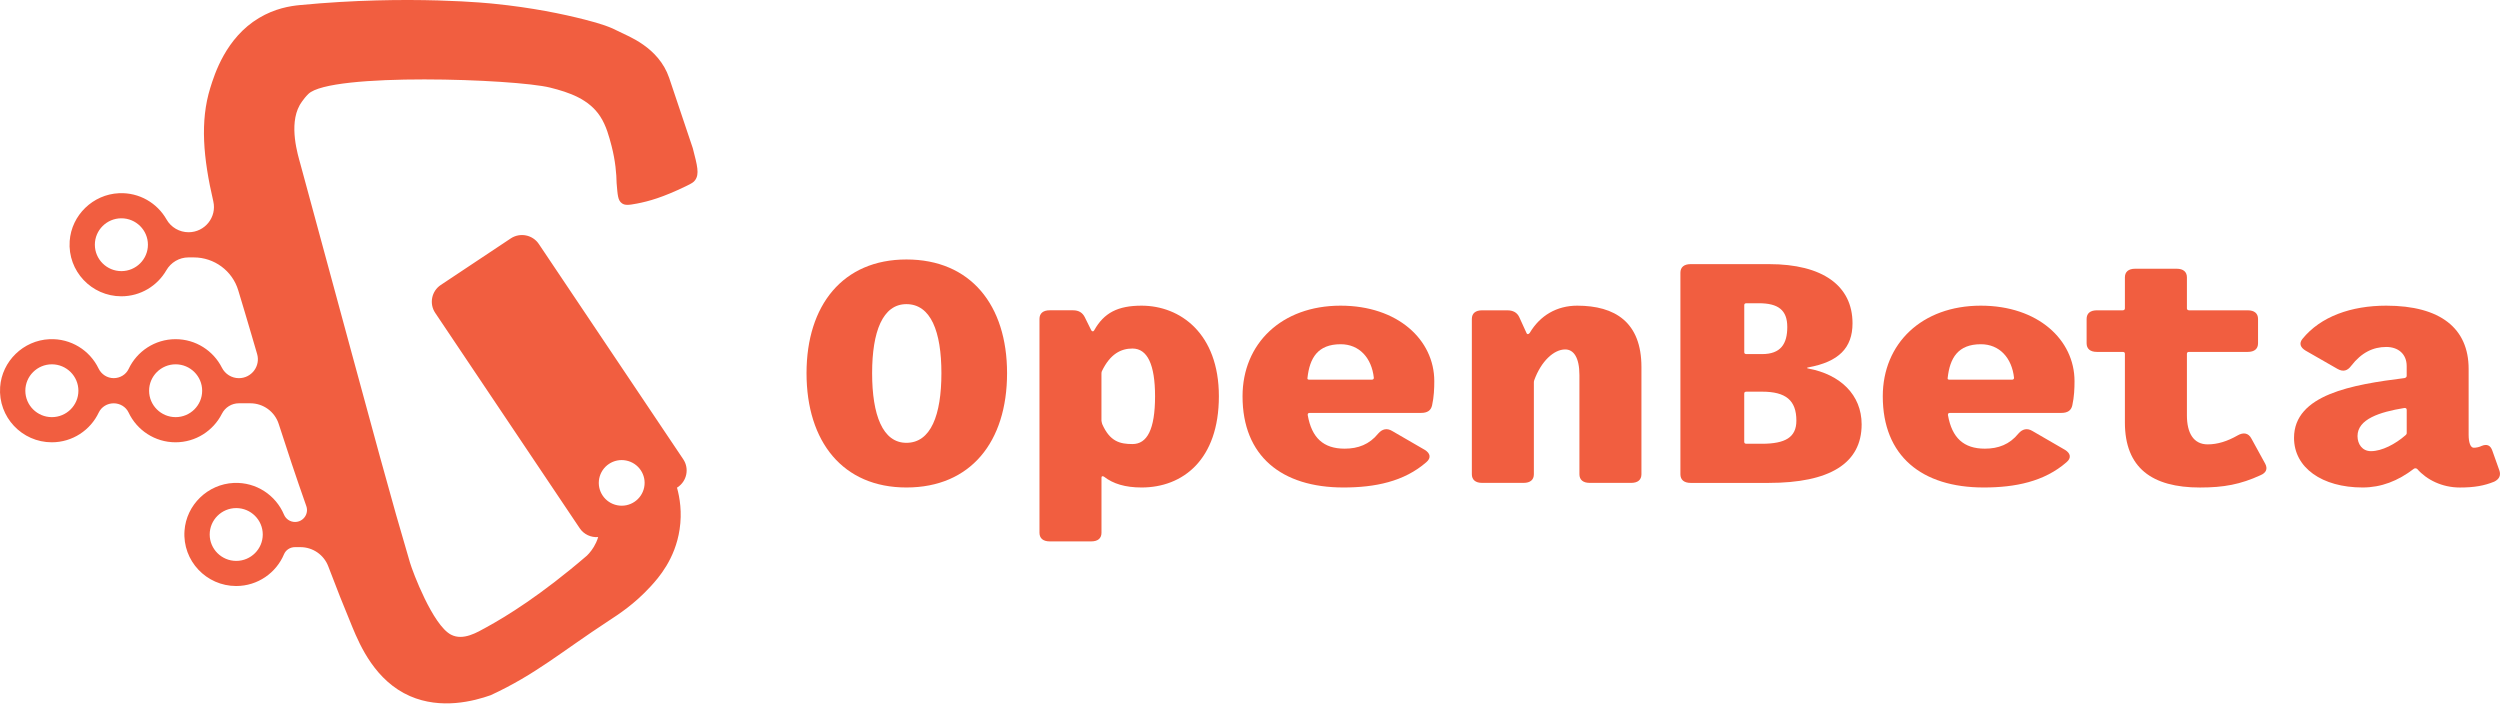
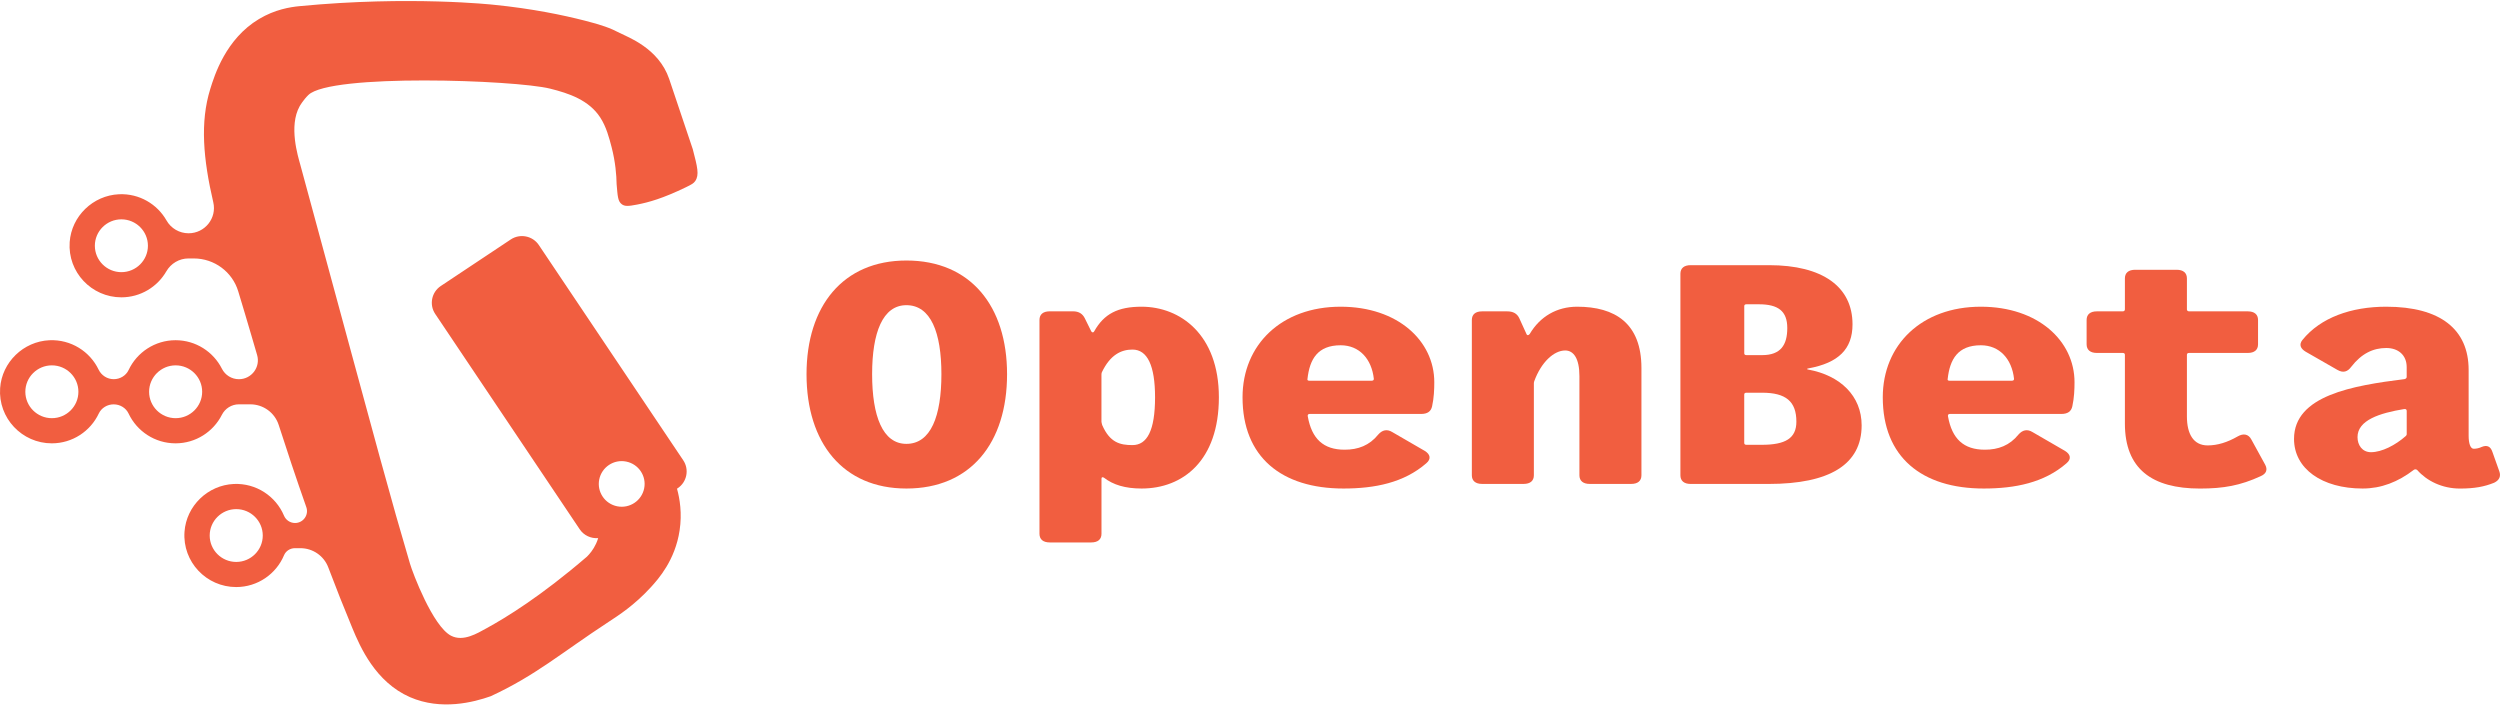
- <svg xmlns="http://www.w3.org/2000/svg" width="172" height="49" viewBox="0 0 172 49" fill="none">
+ <svg xmlns="http://www.w3.org/2000/svg" width="126" height="36" viewBox="0 0 172 49" fill="none">
  <path d="M55.489 25.674C55.489 20.988 57.998 17.852 62.362 17.852C66.777 17.852 69.286 20.99 69.286 25.674C69.286 30.403 66.777 33.539 62.362 33.539C57.998 33.541 55.489 30.403 55.489 25.674ZM64.769 25.674C64.769 22.811 64.041 20.925 62.36 20.925C60.73 20.925 60.002 22.813 60.002 25.674C60.002 28.558 60.73 30.466 62.36 30.466C64.041 30.468 64.769 28.56 64.769 25.674Z" fill="#F15E40" />
  <path d="M83.859 27.265C83.859 31.631 81.374 33.539 78.541 33.539C77.413 33.539 76.585 33.284 75.957 32.797C75.858 32.734 75.782 32.754 75.782 32.859V36.655C75.782 37.038 75.532 37.248 75.079 37.248H72.219C71.768 37.248 71.516 37.036 71.516 36.655V21.941C71.516 21.559 71.766 21.348 72.219 21.348H73.825C74.225 21.348 74.477 21.518 74.628 21.814L75.079 22.726C75.13 22.811 75.229 22.831 75.28 22.726C75.957 21.518 76.91 21.03 78.541 21.03C81.2 21.032 83.859 22.941 83.859 27.265ZM79.468 27.265C79.468 25.081 78.941 23.979 77.913 23.979C77.134 23.979 76.382 24.339 75.805 25.547C75.78 25.61 75.78 25.674 75.78 25.717V28.94C75.78 28.983 75.805 29.068 75.831 29.173C76.358 30.381 77.061 30.551 77.913 30.551C78.917 30.553 79.468 29.555 79.468 27.265Z" fill="#F15E40" />
  <path d="M94.819 29.83C95.096 29.513 95.421 29.428 95.797 29.66L98.029 30.953C98.405 31.186 98.48 31.504 98.129 31.801C96.598 33.137 94.591 33.539 92.435 33.539C88.17 33.539 85.487 31.376 85.487 27.265C85.487 23.639 88.17 21.03 92.234 21.03C96.171 21.03 98.679 23.384 98.679 26.225C98.679 26.733 98.655 27.305 98.529 27.878C98.454 28.238 98.204 28.408 97.777 28.408H90.101C90.001 28.408 89.951 28.471 89.975 28.578C90.251 30.126 91.055 30.868 92.508 30.868C93.441 30.87 94.218 30.573 94.819 29.83ZM89.955 25.994C89.93 26.079 89.979 26.122 90.081 26.122H94.37C94.469 26.122 94.52 26.079 94.52 25.994C94.37 24.616 93.516 23.683 92.238 23.683C90.656 23.683 90.105 24.636 89.955 25.994Z" fill="#F15E40" />
  <path d="M112.931 25.251V32.629C112.931 33.011 112.681 33.222 112.228 33.222H109.368C108.916 33.222 108.664 33.009 108.664 32.629V25.802C108.664 24.594 108.264 24.041 107.687 24.041C106.908 24.041 106.032 24.847 105.554 26.162C105.53 26.225 105.53 26.289 105.53 26.332V32.629C105.53 33.011 105.28 33.222 104.826 33.222H101.966C101.515 33.222 101.263 33.009 101.263 32.629V21.943C101.263 21.561 101.513 21.35 101.966 21.35H103.696C104.097 21.35 104.373 21.498 104.524 21.816L105.026 22.918C105.076 23.024 105.176 23.003 105.251 22.896C105.955 21.708 107.107 21.03 108.512 21.03C111.1 21.032 112.931 22.155 112.931 25.251Z" fill="#F15E40" />
  <path d="M124.418 25.357C126.601 25.759 128.081 27.16 128.081 29.195C128.081 31.888 125.874 33.224 121.684 33.224H116.316C115.864 33.224 115.612 33.011 115.612 32.631V18.765C115.612 18.382 115.862 18.172 116.316 18.172H121.709C125.396 18.172 127.453 19.655 127.453 22.243C127.453 23.938 126.5 24.893 124.418 25.274C124.294 25.294 124.294 25.337 124.418 25.357ZM120.156 20.863C120.056 20.863 120.005 20.905 120.005 20.99V24.234C120.005 24.319 120.056 24.361 120.156 24.361H121.235C122.514 24.361 122.965 23.661 122.965 22.496C122.965 21.33 122.339 20.863 121.009 20.863H120.156ZM120.156 30.531H121.208C122.839 30.531 123.591 30.085 123.591 28.94C123.591 27.54 122.863 26.947 121.233 26.947H120.153C120.054 26.947 120.003 26.99 120.003 27.075V30.403C120.005 30.488 120.054 30.531 120.156 30.531Z" fill="#F15E40" />
  <path d="M138.867 29.83C139.144 29.513 139.469 29.428 139.845 29.66L142.077 30.953C142.453 31.186 142.528 31.504 142.176 31.801C140.646 33.137 138.639 33.539 136.483 33.539C132.218 33.539 129.535 31.376 129.535 27.265C129.535 23.639 132.218 21.03 136.281 21.03C140.219 21.03 142.727 23.384 142.727 26.225C142.727 26.733 142.703 27.305 142.577 27.878C142.502 28.238 142.252 28.408 141.825 28.408H134.149C134.049 28.408 133.999 28.471 134.023 28.578C134.299 30.126 135.102 30.868 136.556 30.868C137.489 30.87 138.265 30.573 138.867 29.83ZM134.001 25.994C133.976 26.079 134.025 26.122 134.127 26.122H138.416C138.515 26.122 138.566 26.079 138.566 25.994C138.416 24.616 137.562 23.683 136.283 23.683C134.704 23.683 134.151 24.636 134.001 25.994Z" fill="#F15E40" />
  <path d="M154.895 30.17L155.849 31.909C156.024 32.248 155.924 32.524 155.524 32.694C154.143 33.329 152.991 33.541 151.36 33.541C148.049 33.541 146.193 32.184 146.193 29.068V24.339C146.193 24.254 146.142 24.211 146.043 24.211H144.262C143.811 24.211 143.559 23.999 143.559 23.619V21.943C143.559 21.561 143.809 21.35 144.262 21.35H146.043C146.118 21.35 146.193 21.308 146.193 21.223V19.082C146.193 18.7 146.443 18.489 146.897 18.489H149.757C150.208 18.489 150.46 18.702 150.46 19.082V21.223C150.46 21.285 150.511 21.35 150.61 21.35H154.649C155.101 21.35 155.353 21.563 155.353 21.943V23.619C155.353 24.001 155.103 24.211 154.649 24.211H150.61C150.511 24.211 150.46 24.254 150.46 24.339V28.58C150.46 29.788 150.911 30.573 151.889 30.573C152.566 30.573 153.243 30.361 153.946 29.958C154.345 29.725 154.696 29.788 154.895 30.17Z" fill="#F15E40" />
  <path d="M171.477 31.018L171.952 32.354C172.078 32.694 171.952 32.969 171.601 33.139C170.924 33.414 170.247 33.541 169.243 33.541C168.013 33.541 166.96 33.011 166.307 32.269C166.232 32.206 166.157 32.206 166.082 32.246C164.978 33.094 163.823 33.539 162.545 33.539C159.76 33.539 157.829 32.182 157.829 30.126C157.829 27.137 161.868 26.457 165.429 26.012C165.529 25.992 165.58 25.927 165.58 25.864V25.187C165.58 24.359 165.002 23.871 164.175 23.871C163.272 23.871 162.47 24.254 161.766 25.164C161.516 25.504 161.215 25.61 160.813 25.377L158.63 24.126C158.278 23.914 158.154 23.639 158.404 23.321C159.658 21.773 161.766 21.03 164.173 21.03C167.911 21.03 169.842 22.599 169.842 25.377V29.913C169.842 30.444 169.968 30.804 170.194 30.804C170.369 30.804 170.57 30.761 170.745 30.676C171.101 30.53 171.351 30.636 171.477 31.018ZM165.506 29.938C165.557 29.895 165.582 29.853 165.582 29.79V28.2C165.582 28.114 165.531 28.052 165.407 28.072C163.726 28.347 162.197 28.835 162.197 30.002C162.197 30.553 162.522 31.04 163.126 31.04C163.876 31.038 164.805 30.553 165.506 29.938Z" fill="#F15E40" />
  <path d="M47.663 10.193C47.653 10.157 46.246 5.962 46.037 5.353C45.309 3.229 43.175 2.478 42.648 2.201C41.986 1.853 41.378 1.64 40.227 1.347C38.733 0.966 36.619 0.521 33.958 0.256C33.958 0.256 28.189 -0.379 20.615 0.351C19.967 0.414 18.922 0.576 17.814 1.24C15.535 2.605 14.757 5.112 14.466 6.051C13.755 8.342 13.982 10.871 14.675 13.852C14.928 14.938 14.096 15.978 12.974 15.978C12.346 15.978 11.764 15.642 11.456 15.096C10.819 13.975 9.585 13.23 8.187 13.293C6.394 13.374 4.92 14.803 4.794 16.583C4.648 18.653 6.3 20.385 8.349 20.385C9.671 20.385 10.825 19.665 11.441 18.601C11.756 18.054 12.332 17.71 12.964 17.71H13.334C14.742 17.71 15.986 18.631 16.391 19.974C16.688 20.96 16.999 21.988 17.312 23.064C17.385 23.315 17.513 23.754 17.688 24.349C17.936 25.183 17.308 26.018 16.436 26.018C15.94 26.018 15.489 25.737 15.267 25.296C14.681 24.135 13.472 23.335 12.08 23.335C10.653 23.335 9.419 24.175 8.85 25.383C8.665 25.776 8.258 26.016 7.823 26.016C7.376 26.016 6.975 25.755 6.782 25.355C6.187 24.114 4.886 23.271 3.4 23.337C1.609 23.418 0.135 24.847 0.009 26.627C-0.137 28.697 1.515 30.43 3.564 30.43C4.991 30.43 6.225 29.59 6.794 28.382C6.979 27.989 7.386 27.748 7.821 27.748C8.256 27.748 8.662 27.989 8.847 28.382C9.417 29.592 10.65 30.43 12.078 30.43C13.47 30.43 14.678 29.63 15.265 28.469C15.489 28.028 15.938 27.746 16.434 27.746H17.22C18.115 27.746 18.904 28.321 19.176 29.169C19.717 30.854 20.355 32.781 21.075 34.822C21.262 35.355 20.865 35.911 20.298 35.911C19.965 35.911 19.666 35.711 19.538 35.405C18.979 34.078 17.633 33.157 16.086 33.226C14.293 33.307 12.819 34.735 12.694 36.516C12.547 38.586 14.2 40.318 16.249 40.318C17.731 40.318 19.003 39.413 19.54 38.131C19.666 37.831 19.967 37.643 20.292 37.643H20.666C21.52 37.643 22.284 38.169 22.585 38.964C23.111 40.354 23.666 41.759 24.244 43.147C24.778 44.434 25.829 46.852 28.207 47.892C30.352 48.828 32.594 48.242 33.761 47.829C36.855 46.398 38.605 44.854 41.86 42.722C42.557 42.264 43.628 41.585 44.775 40.334C45.293 39.768 46.452 38.471 46.758 36.417C46.933 35.247 46.771 34.246 46.578 33.552L46.624 33.519C47.261 33.096 47.433 32.232 47.009 31.599L37.07 16.785C36.645 16.152 35.778 15.98 35.141 16.403L30.326 19.606C29.689 20.029 29.517 20.893 29.942 21.526L39.884 36.342C40.172 36.773 40.666 36.989 41.154 36.951C41.118 37.072 41.071 37.198 41.012 37.327C40.817 37.752 40.563 38.048 40.382 38.226C37.205 40.959 34.814 42.418 33.476 43.151C32.844 43.497 31.873 44.104 31.029 43.665C29.775 43.011 28.392 39.343 28.207 38.709C26.713 33.614 26.685 33.455 20.664 11.274C20.501 10.677 19.851 8.607 20.617 7.237C20.617 7.237 20.849 6.822 21.215 6.464C22.737 4.979 35.44 5.428 37.849 6.027C39.158 6.353 40.518 6.818 41.294 8.008C41.715 8.651 41.914 9.426 42.077 10.047C42.343 11.079 42.413 11.97 42.423 12.599C42.496 13.415 42.5 13.785 42.791 13.989C42.988 14.127 43.217 14.125 43.835 14.003C44.626 13.85 45.592 13.586 47.196 12.809C47.604 12.611 47.724 12.538 47.83 12.387C48.124 11.966 47.982 11.419 47.663 10.193ZM8.351 18.653C7.345 18.653 6.526 17.838 6.526 16.836C6.526 15.835 7.345 15.019 8.351 15.019C9.358 15.019 10.177 15.835 10.177 16.836C10.177 17.838 9.358 18.653 8.351 18.653ZM3.568 28.699C2.562 28.699 1.743 27.884 1.743 26.882C1.743 25.881 2.562 25.065 3.568 25.065C4.575 25.065 5.394 25.881 5.394 26.882C5.394 27.884 4.577 28.699 3.568 28.699ZM12.084 28.699C11.077 28.699 10.258 27.884 10.258 26.882C10.258 25.881 11.077 25.065 12.084 25.065C13.09 25.065 13.909 25.881 13.909 26.882C13.909 27.884 13.09 28.699 12.084 28.699ZM16.253 38.59C15.247 38.59 14.427 37.775 14.427 36.773C14.427 35.771 15.247 34.956 16.253 34.956C17.259 34.956 18.078 35.771 18.078 36.773C18.078 37.775 17.259 38.59 16.253 38.59ZM41.227 32.916C41.398 32.066 42.227 31.514 43.081 31.684C43.935 31.854 44.49 32.679 44.319 33.529C44.148 34.379 43.319 34.932 42.465 34.762C41.612 34.594 41.057 33.766 41.227 32.916Z" fill="#F15E40" />
</svg>
